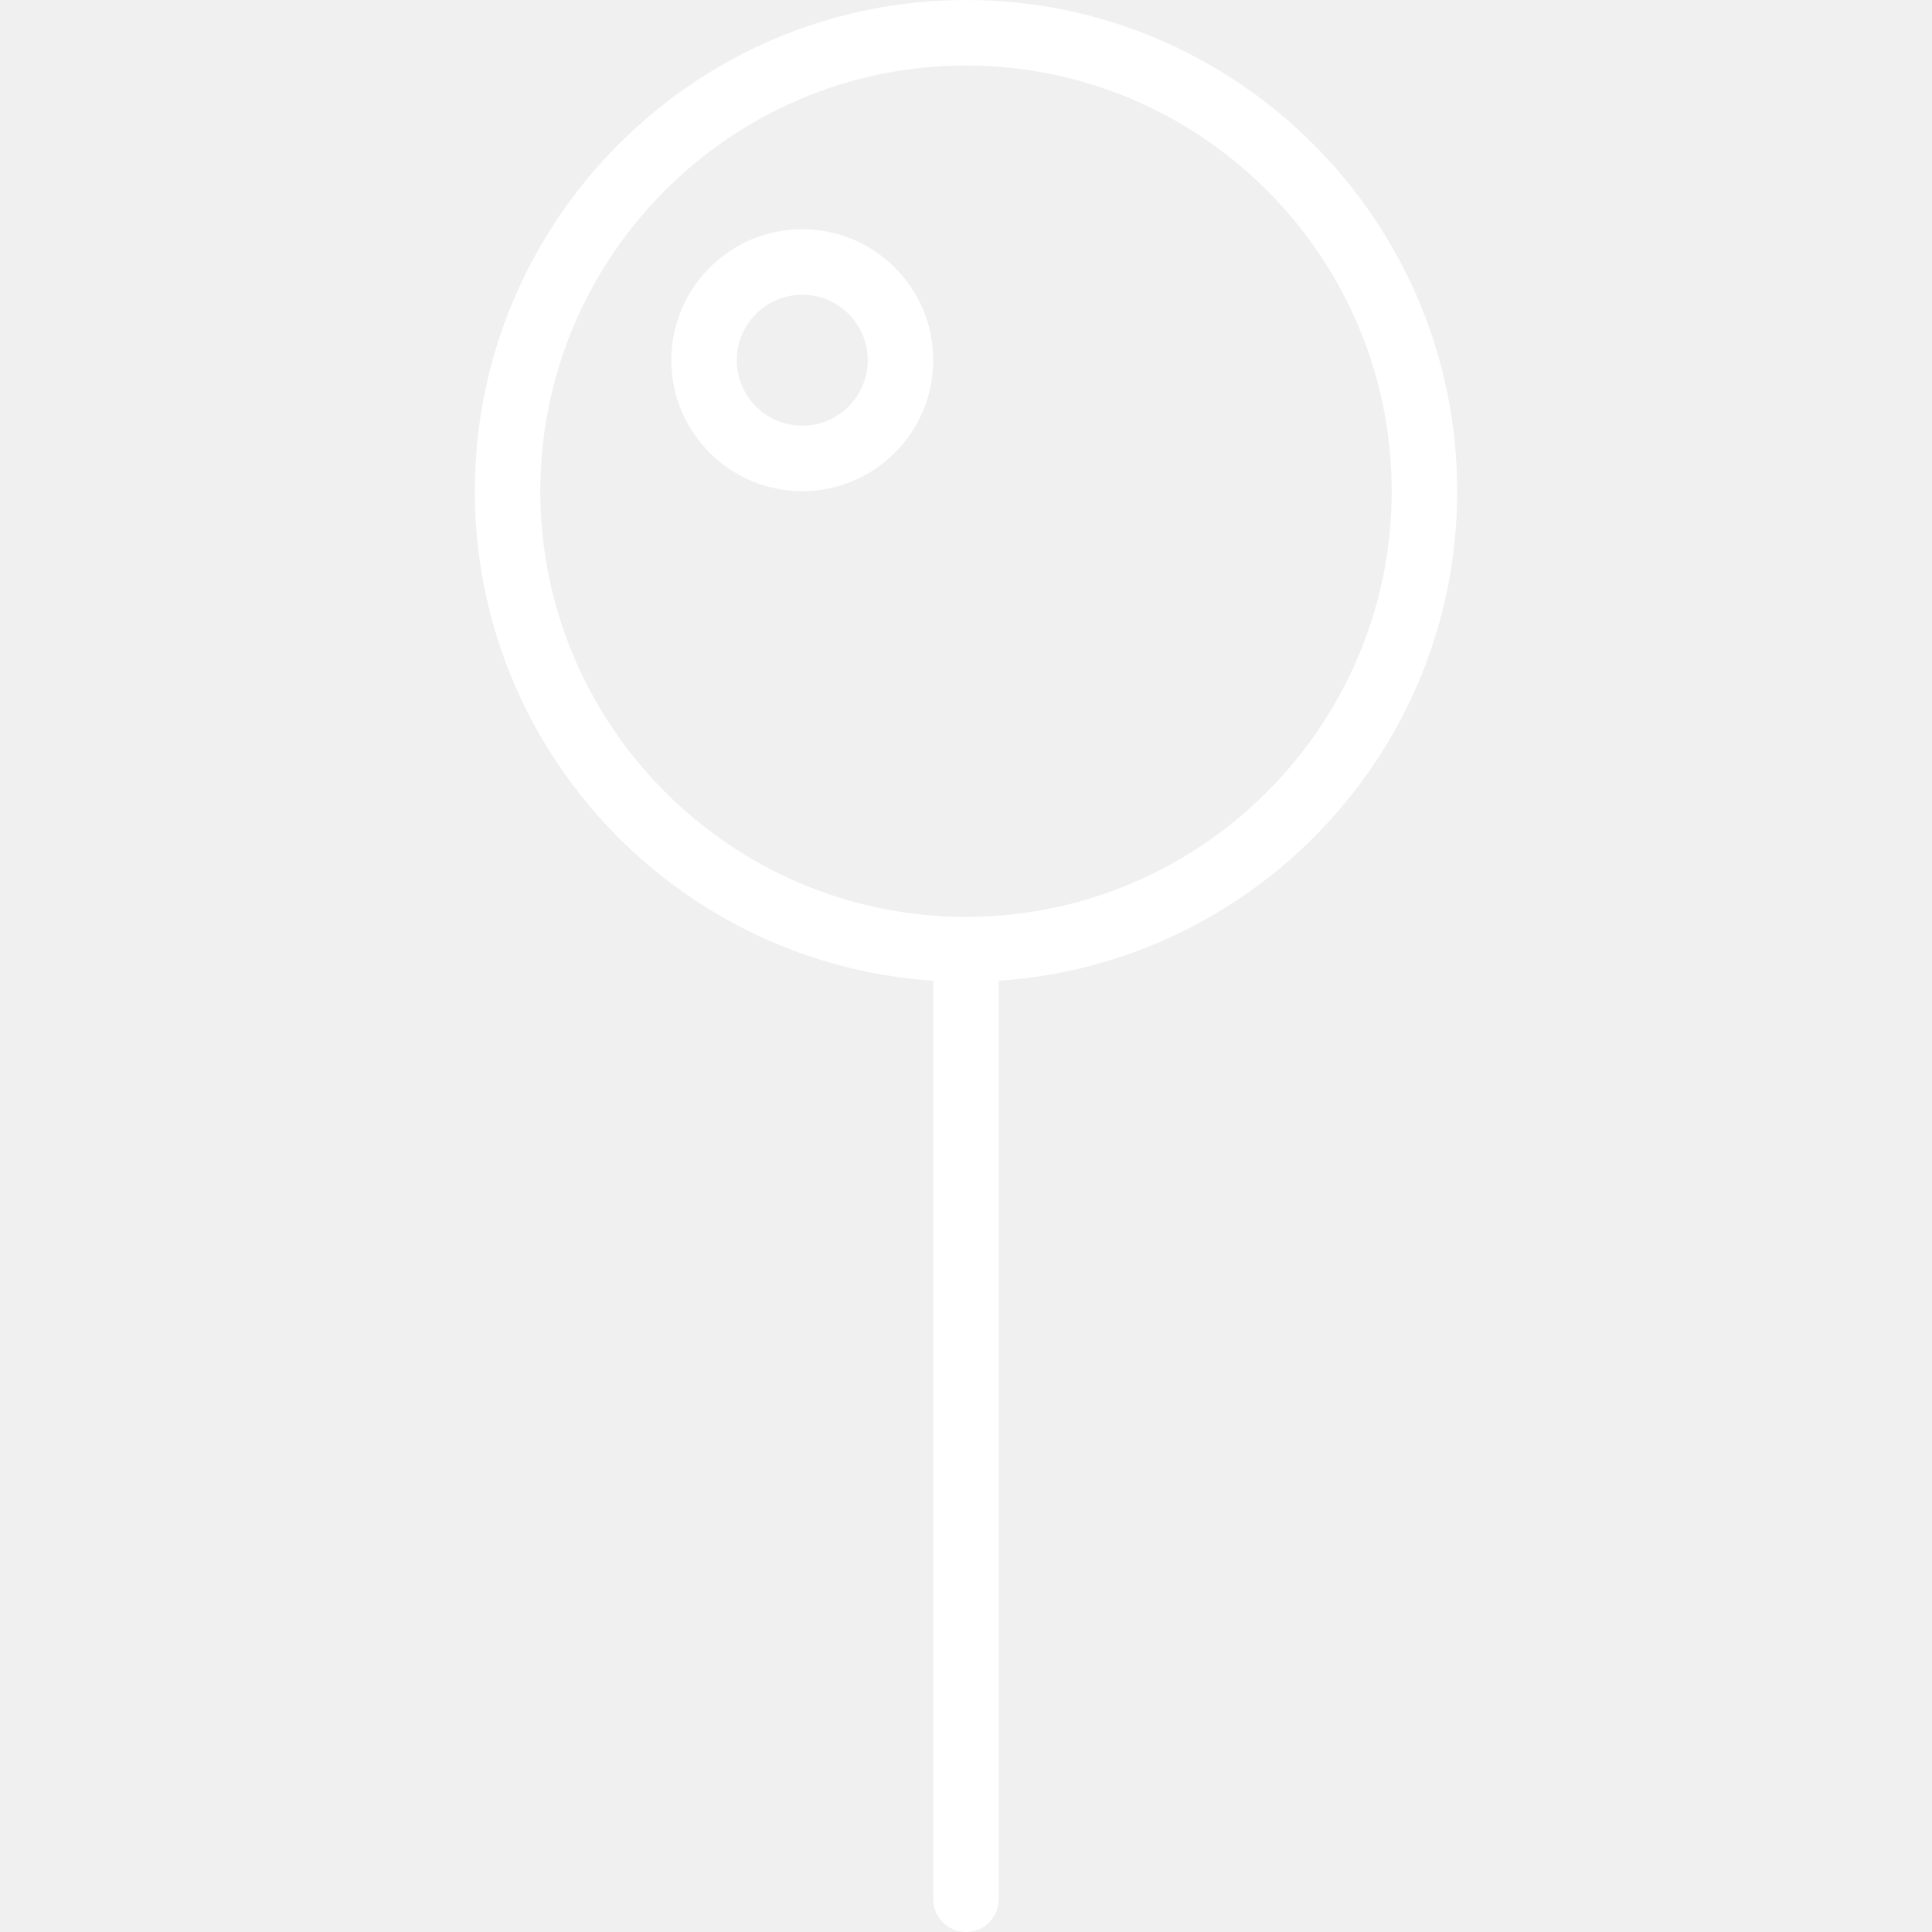
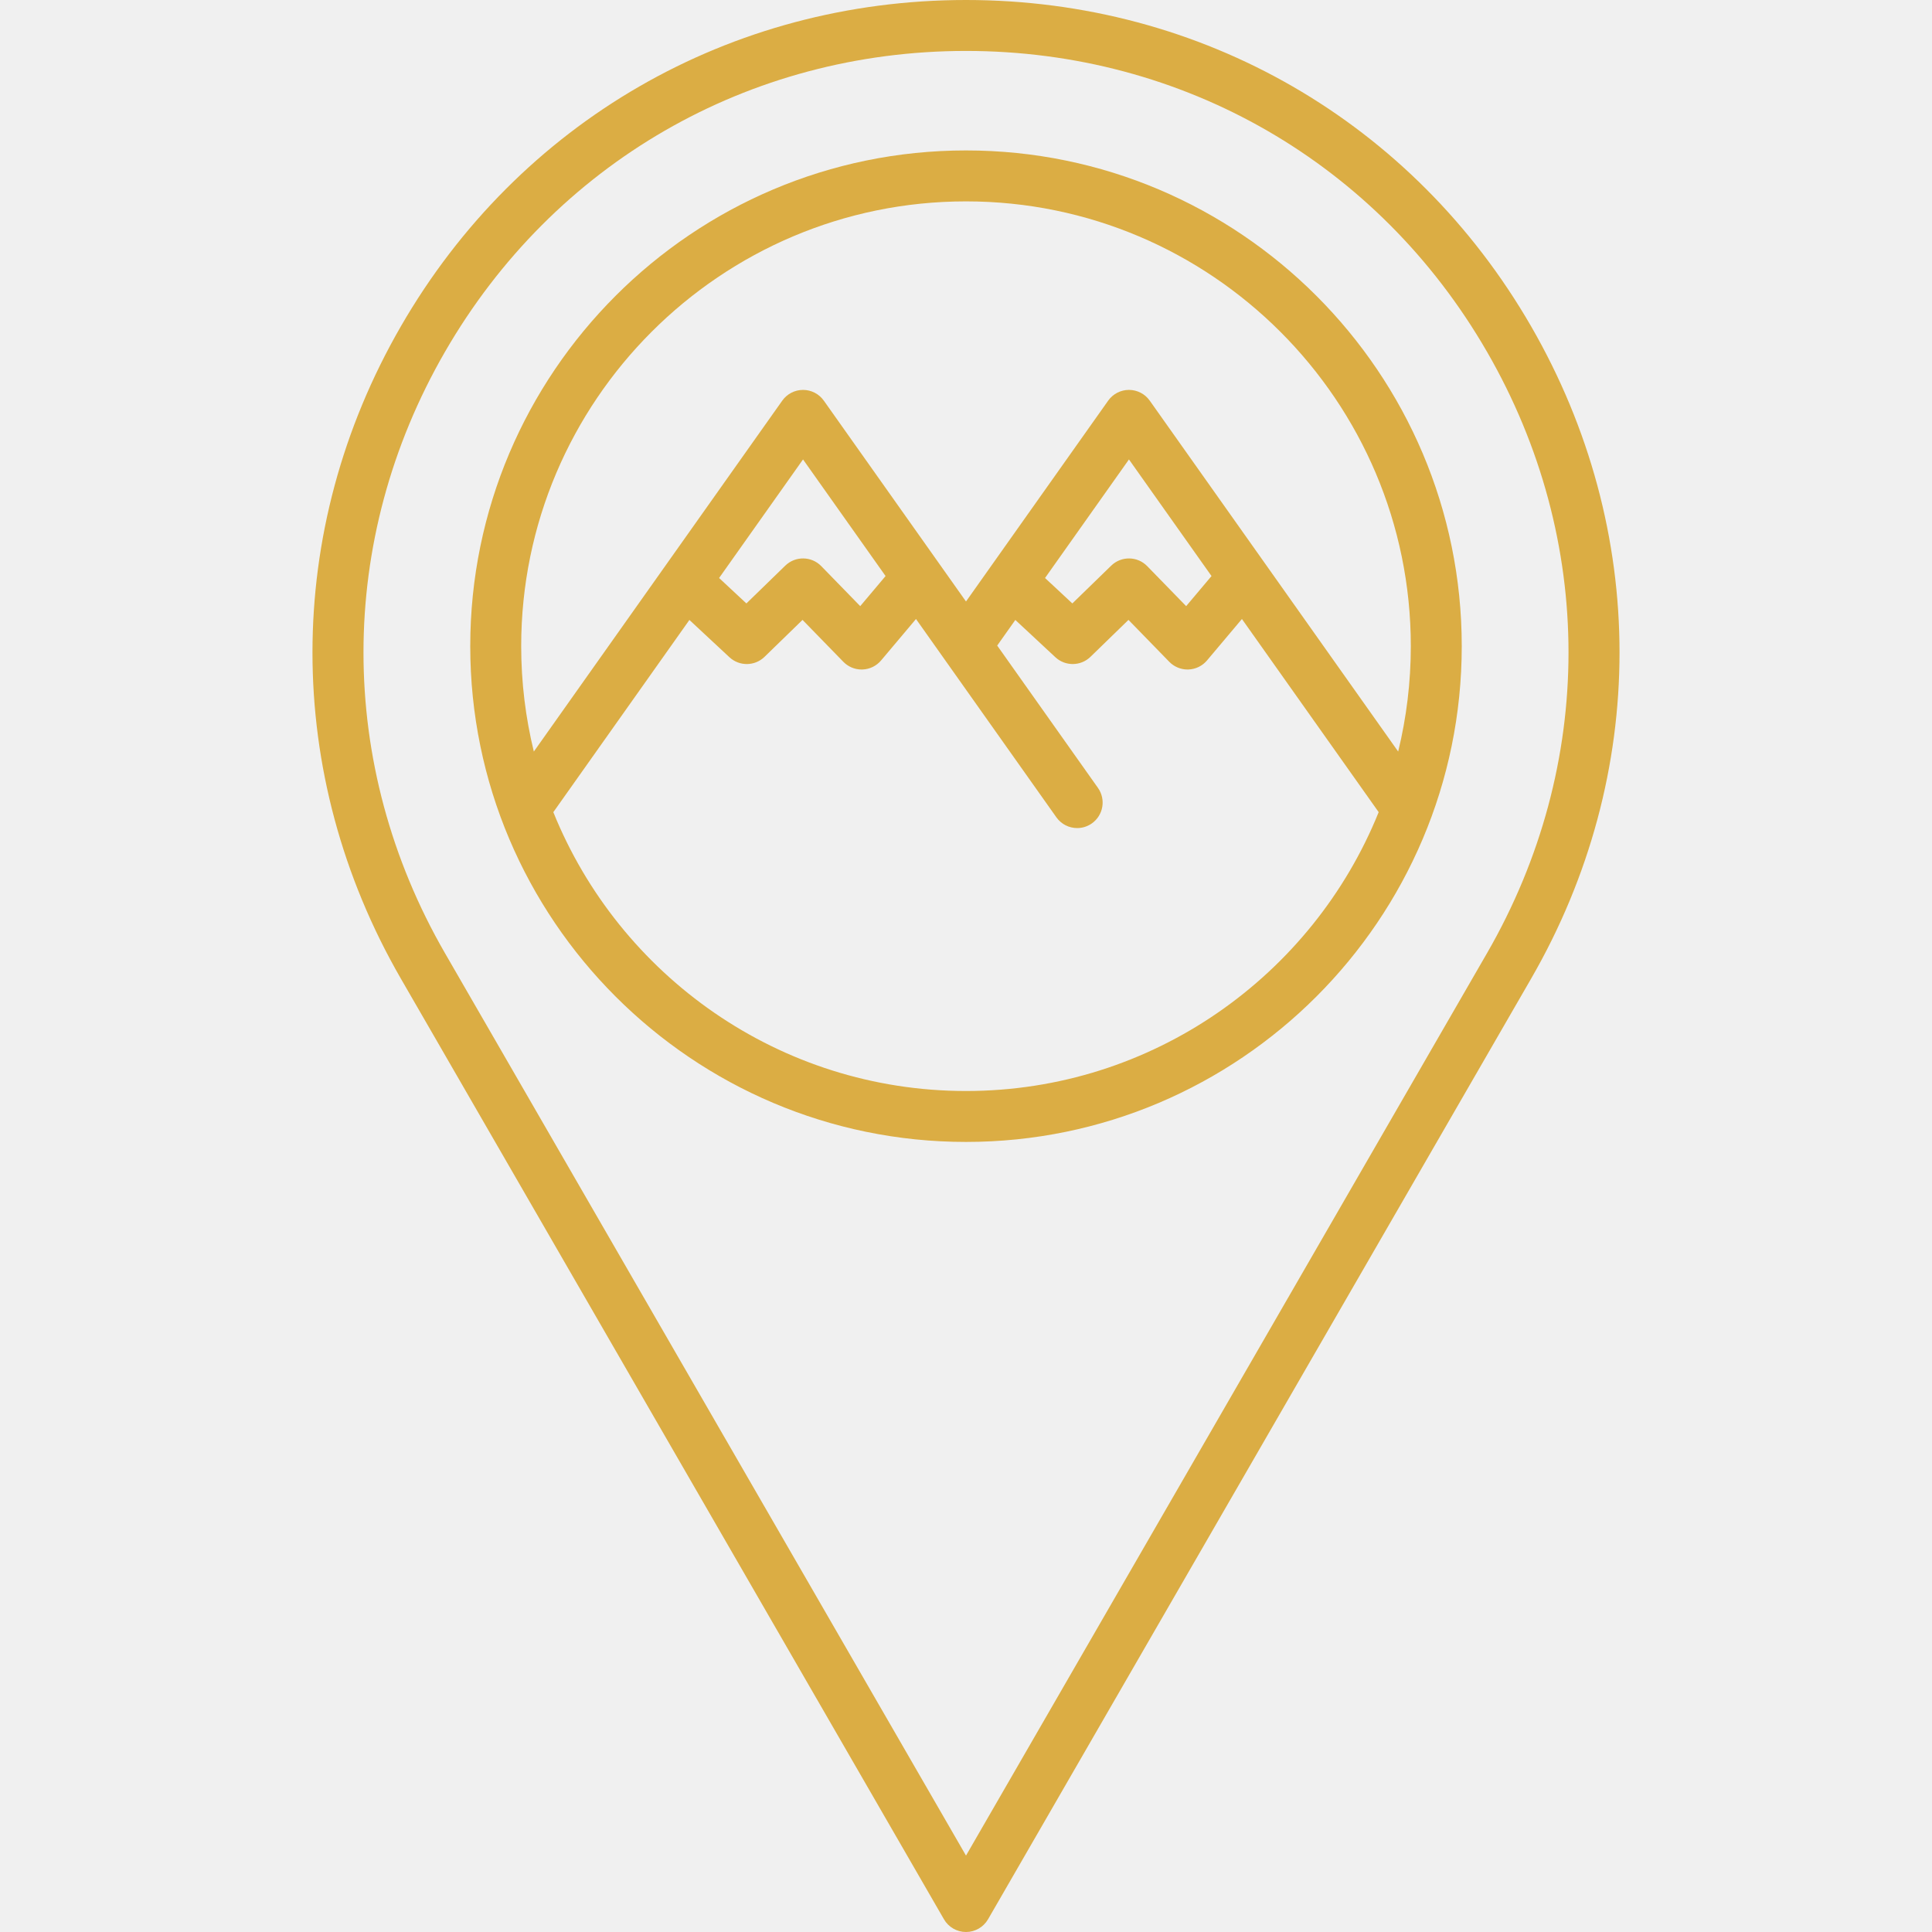
- <svg xmlns="http://www.w3.org/2000/svg" version="1.1" id="Capa_1" x="0px" y="0px" viewBox="0 0 59 59" style="enable-background:new 0 0 59 59;" xml:space="preserve" width="512px" height="512px">
+ <svg xmlns="http://www.w3.org/2000/svg" version="1.1" id="Capa_1" x="0px" y="0px" viewBox="0 0 455.182 455.182" style="enable-background:new 0 0 455.182 455.182;" xml:space="preserve" width="512px" height="512px">
  <g>
-     <path d="M44.5,15c0-8.271-6.729-15-15-15s-15,6.729-15,15c0,7.934,6.195,14.431,14,14.949V58c0,0.553,0.448,1,1,1s1-0.447,1-1   V29.949C38.305,29.431,44.5,22.934,44.5,15z M29.5,28c-7.168,0-13-5.832-13-13s5.832-13,13-13s13,5.832,13,13S36.668,28,29.5,28z" fill="#FFFFFF" />
-     <path d="M24.5,7c-2.206,0-4,1.794-4,4s1.794,4,4,4s4-1.794,4-4S26.706,7,24.5,7z M24.5,13c-1.103,0-2-0.897-2-2s0.897-2,2-2   s2,0.897,2,2S25.603,13,24.5,13z" fill="#FFFFFF" />
+     <path d="M360.723,76.864C332.935,28.734,283.166,0,227.59,0C172.015,0,122.246,28.734,94.459,76.863   c-27.787,48.13-27.787,105.598,0,153.728l127.936,221.591c1.072,1.856,3.053,3,5.196,3s4.124-1.144,5.196-3l127.936-221.591   C388.51,182.461,388.51,124.993,360.723,76.864z M350.33,224.591L227.591,437.182L104.852,224.591   c-25.619-44.373-25.619-97.354,0-141.727C130.47,38.491,176.354,12,227.591,12s97.121,26.491,122.739,70.864   C375.949,127.236,375.949,180.218,350.33,224.591z" fill="#dbad44" />
+     <path d="M227.591,35.443c-64.403,0-116.799,52.396-116.799,116.799s52.396,116.799,116.799,116.799S344.39,216.646,344.39,152.243   S291.994,35.443,227.591,35.443z M227.591,257.042c-43.97,0-81.696-27.222-97.226-65.696l32.059-45.285l9.428,8.78   c2.34,2.178,5.978,2.141,8.271-0.088l8.955-8.704l9.616,9.875c1.132,1.162,2.683,1.814,4.299,1.814   c0.071,0,0.144-0.001,0.216-0.004c1.693-0.061,3.281-0.835,4.373-2.13l8.226-9.766l33.077,46.723   c1.17,1.652,3.021,2.534,4.902,2.534c1.199,0,2.409-0.358,3.462-1.104c2.705-1.915,3.345-5.659,1.431-8.364l-23.738-33.531   l4.272-6.036l9.429,8.78c2.34,2.178,5.978,2.141,8.271-0.088l8.955-8.704l9.615,9.875c1.132,1.162,2.683,1.814,4.299,1.814   c0.071,0,0.144-0.001,0.216-0.004c1.693-0.061,3.281-0.835,4.373-2.13l8.227-9.767l32.218,45.506   C309.289,229.818,271.562,257.042,227.591,257.042z M169.42,136.179l19.775-27.934l19.448,27.472l-5.973,7.09l-9.177-9.425   c-2.308-2.371-6.104-2.426-8.48-0.117l-9.161,8.903L169.42,136.179z M246.211,136.178l19.773-27.934l19.451,27.473l-5.973,7.091   l-9.177-9.425c-2.311-2.372-6.105-2.424-8.48-0.117l-9.16,8.903L246.211,136.178z M329.412,177.066l-58.531-82.673   c-1.125-1.589-2.951-2.533-4.897-2.533c-1.947,0-3.772,0.945-4.897,2.534l-33.495,47.319l-33.498-47.318   c-1.125-1.589-2.951-2.533-4.897-2.533s-3.772,0.944-4.897,2.533l-58.528,82.673c-1.941-7.961-2.978-16.273-2.978-24.824   c0-57.787,47.013-104.799,104.799-104.799S332.39,94.456,332.39,152.243C332.39,160.793,331.353,169.104,329.412,177.066z" fill="#dbad44" />
  </g>
  <g>
</g>
  <g>
</g>
  <g>
</g>
  <g>
</g>
  <g>
</g>
  <g>
</g>
  <g>
</g>
  <g>
</g>
  <g>
</g>
  <g>
</g>
  <g>
</g>
  <g>
</g>
  <g>
</g>
  <g>
</g>
  <g>
</g>
</svg>
